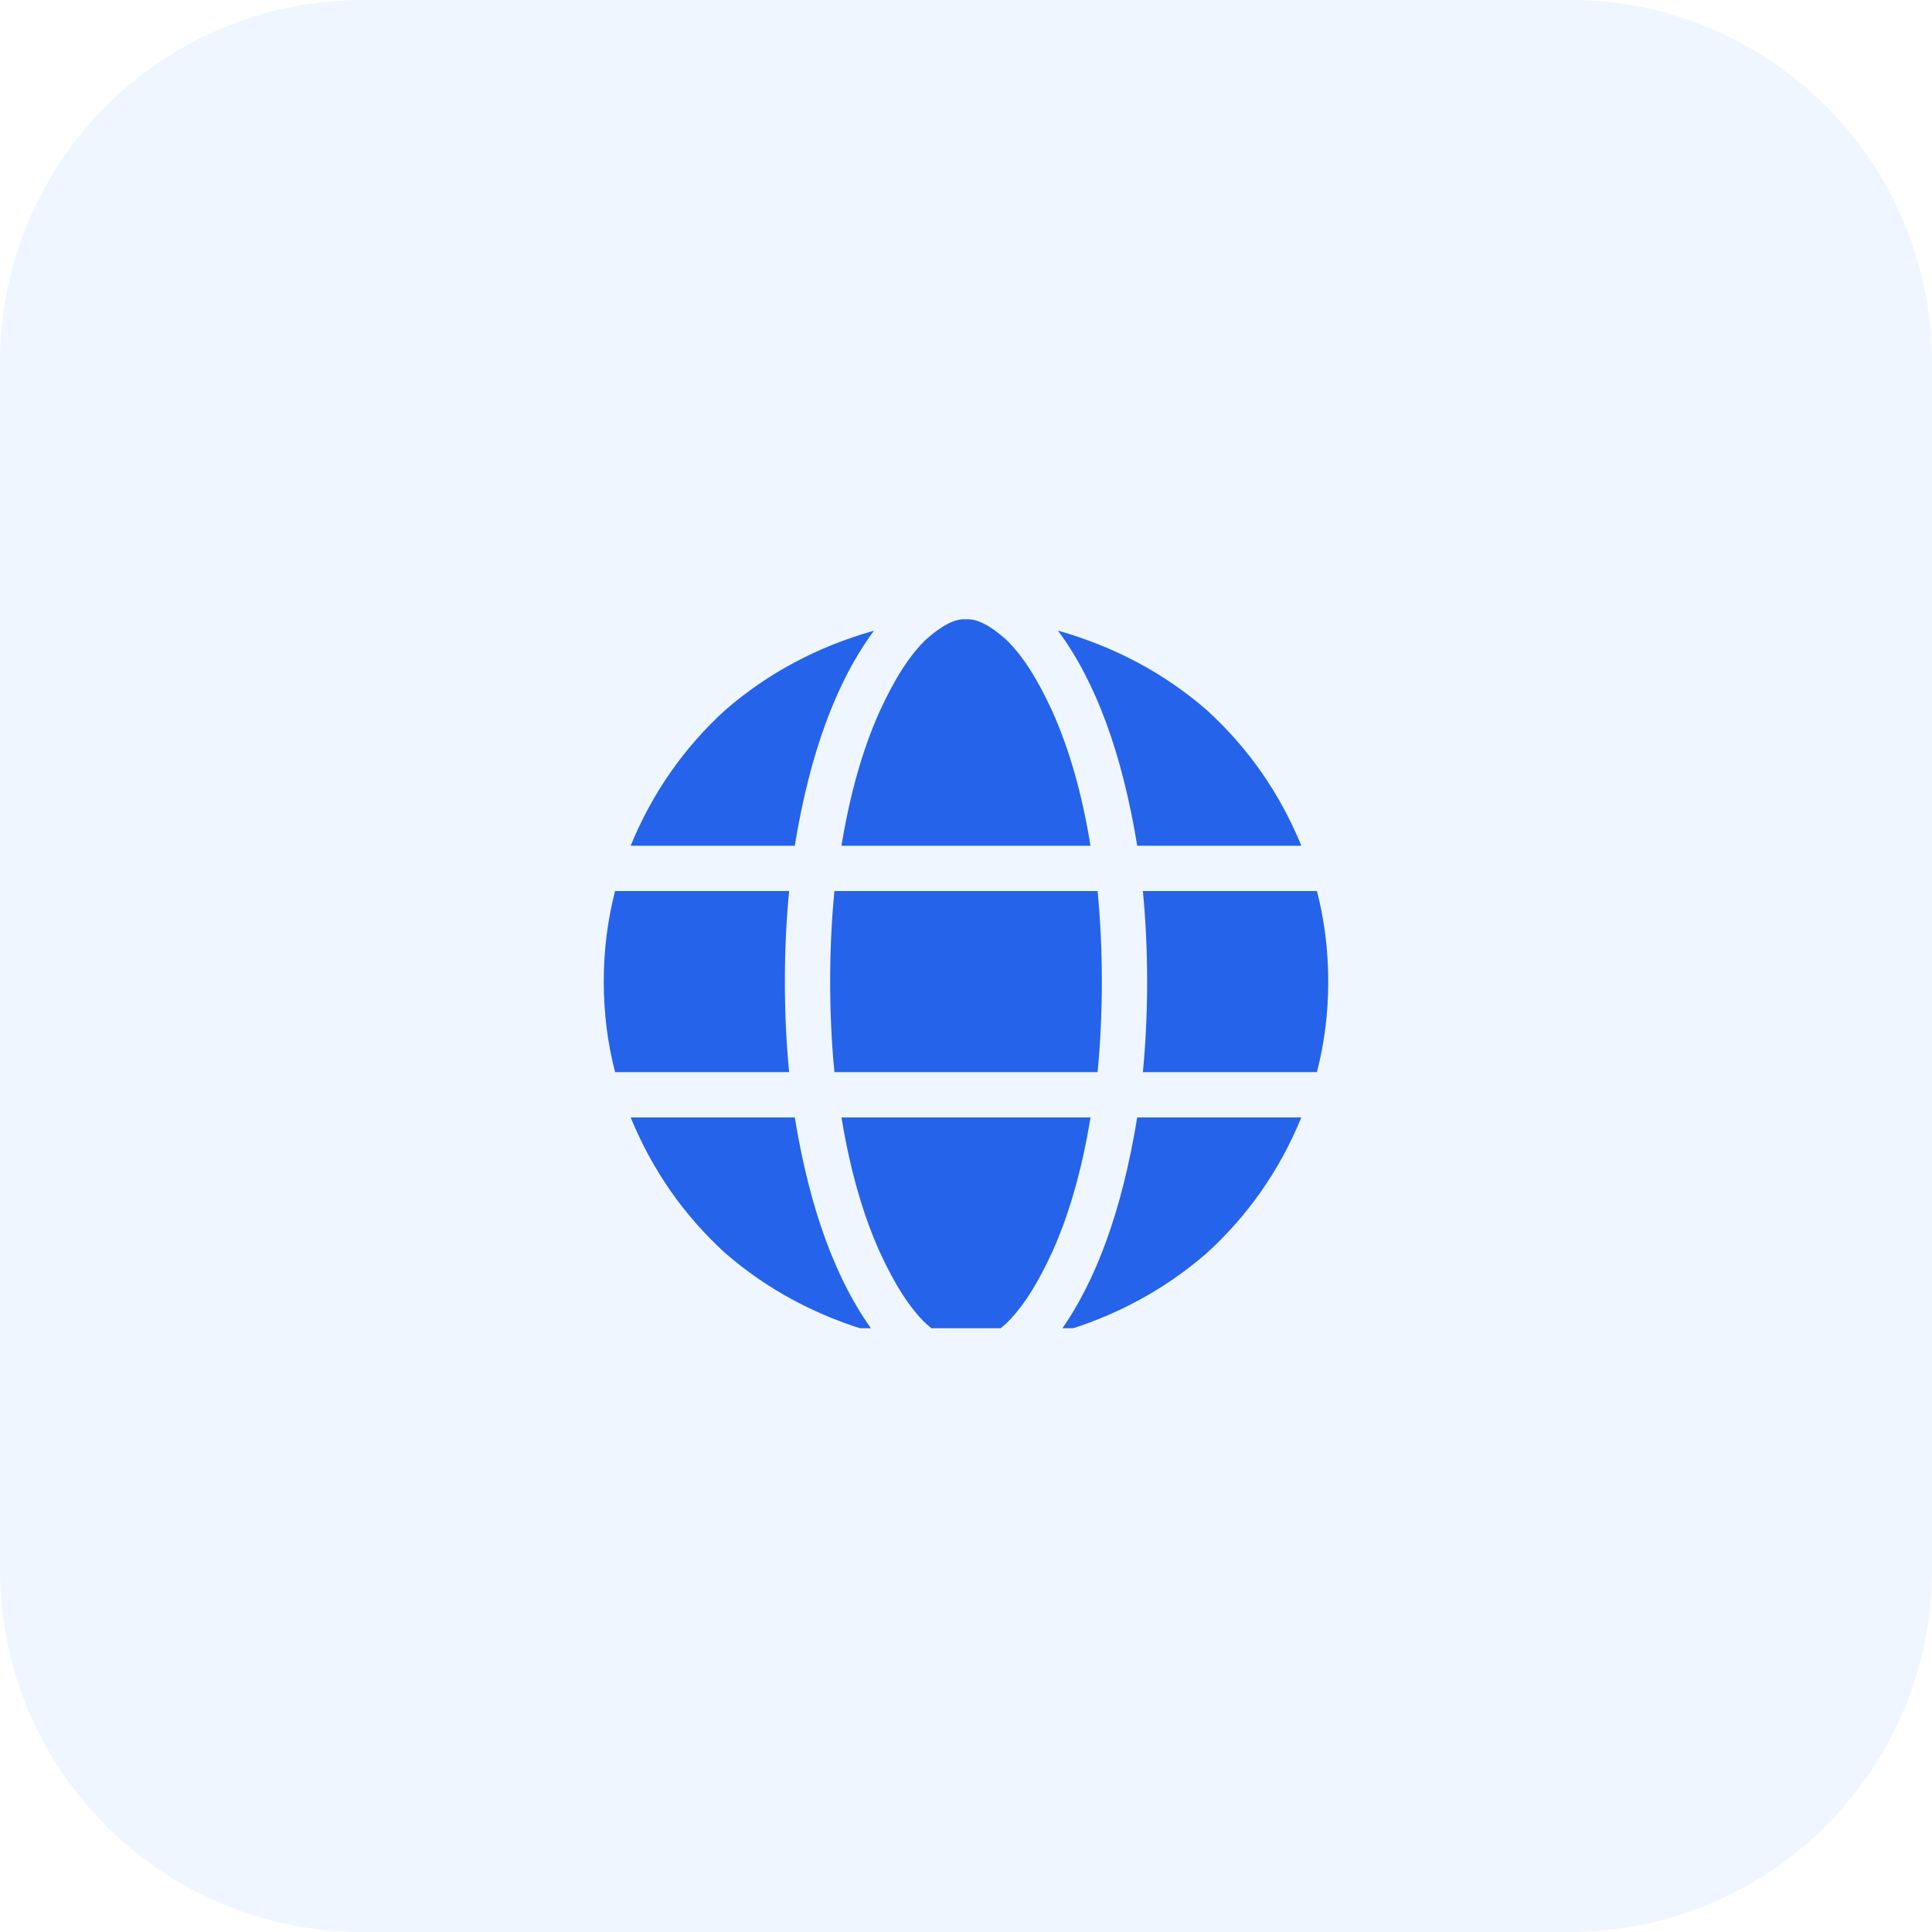
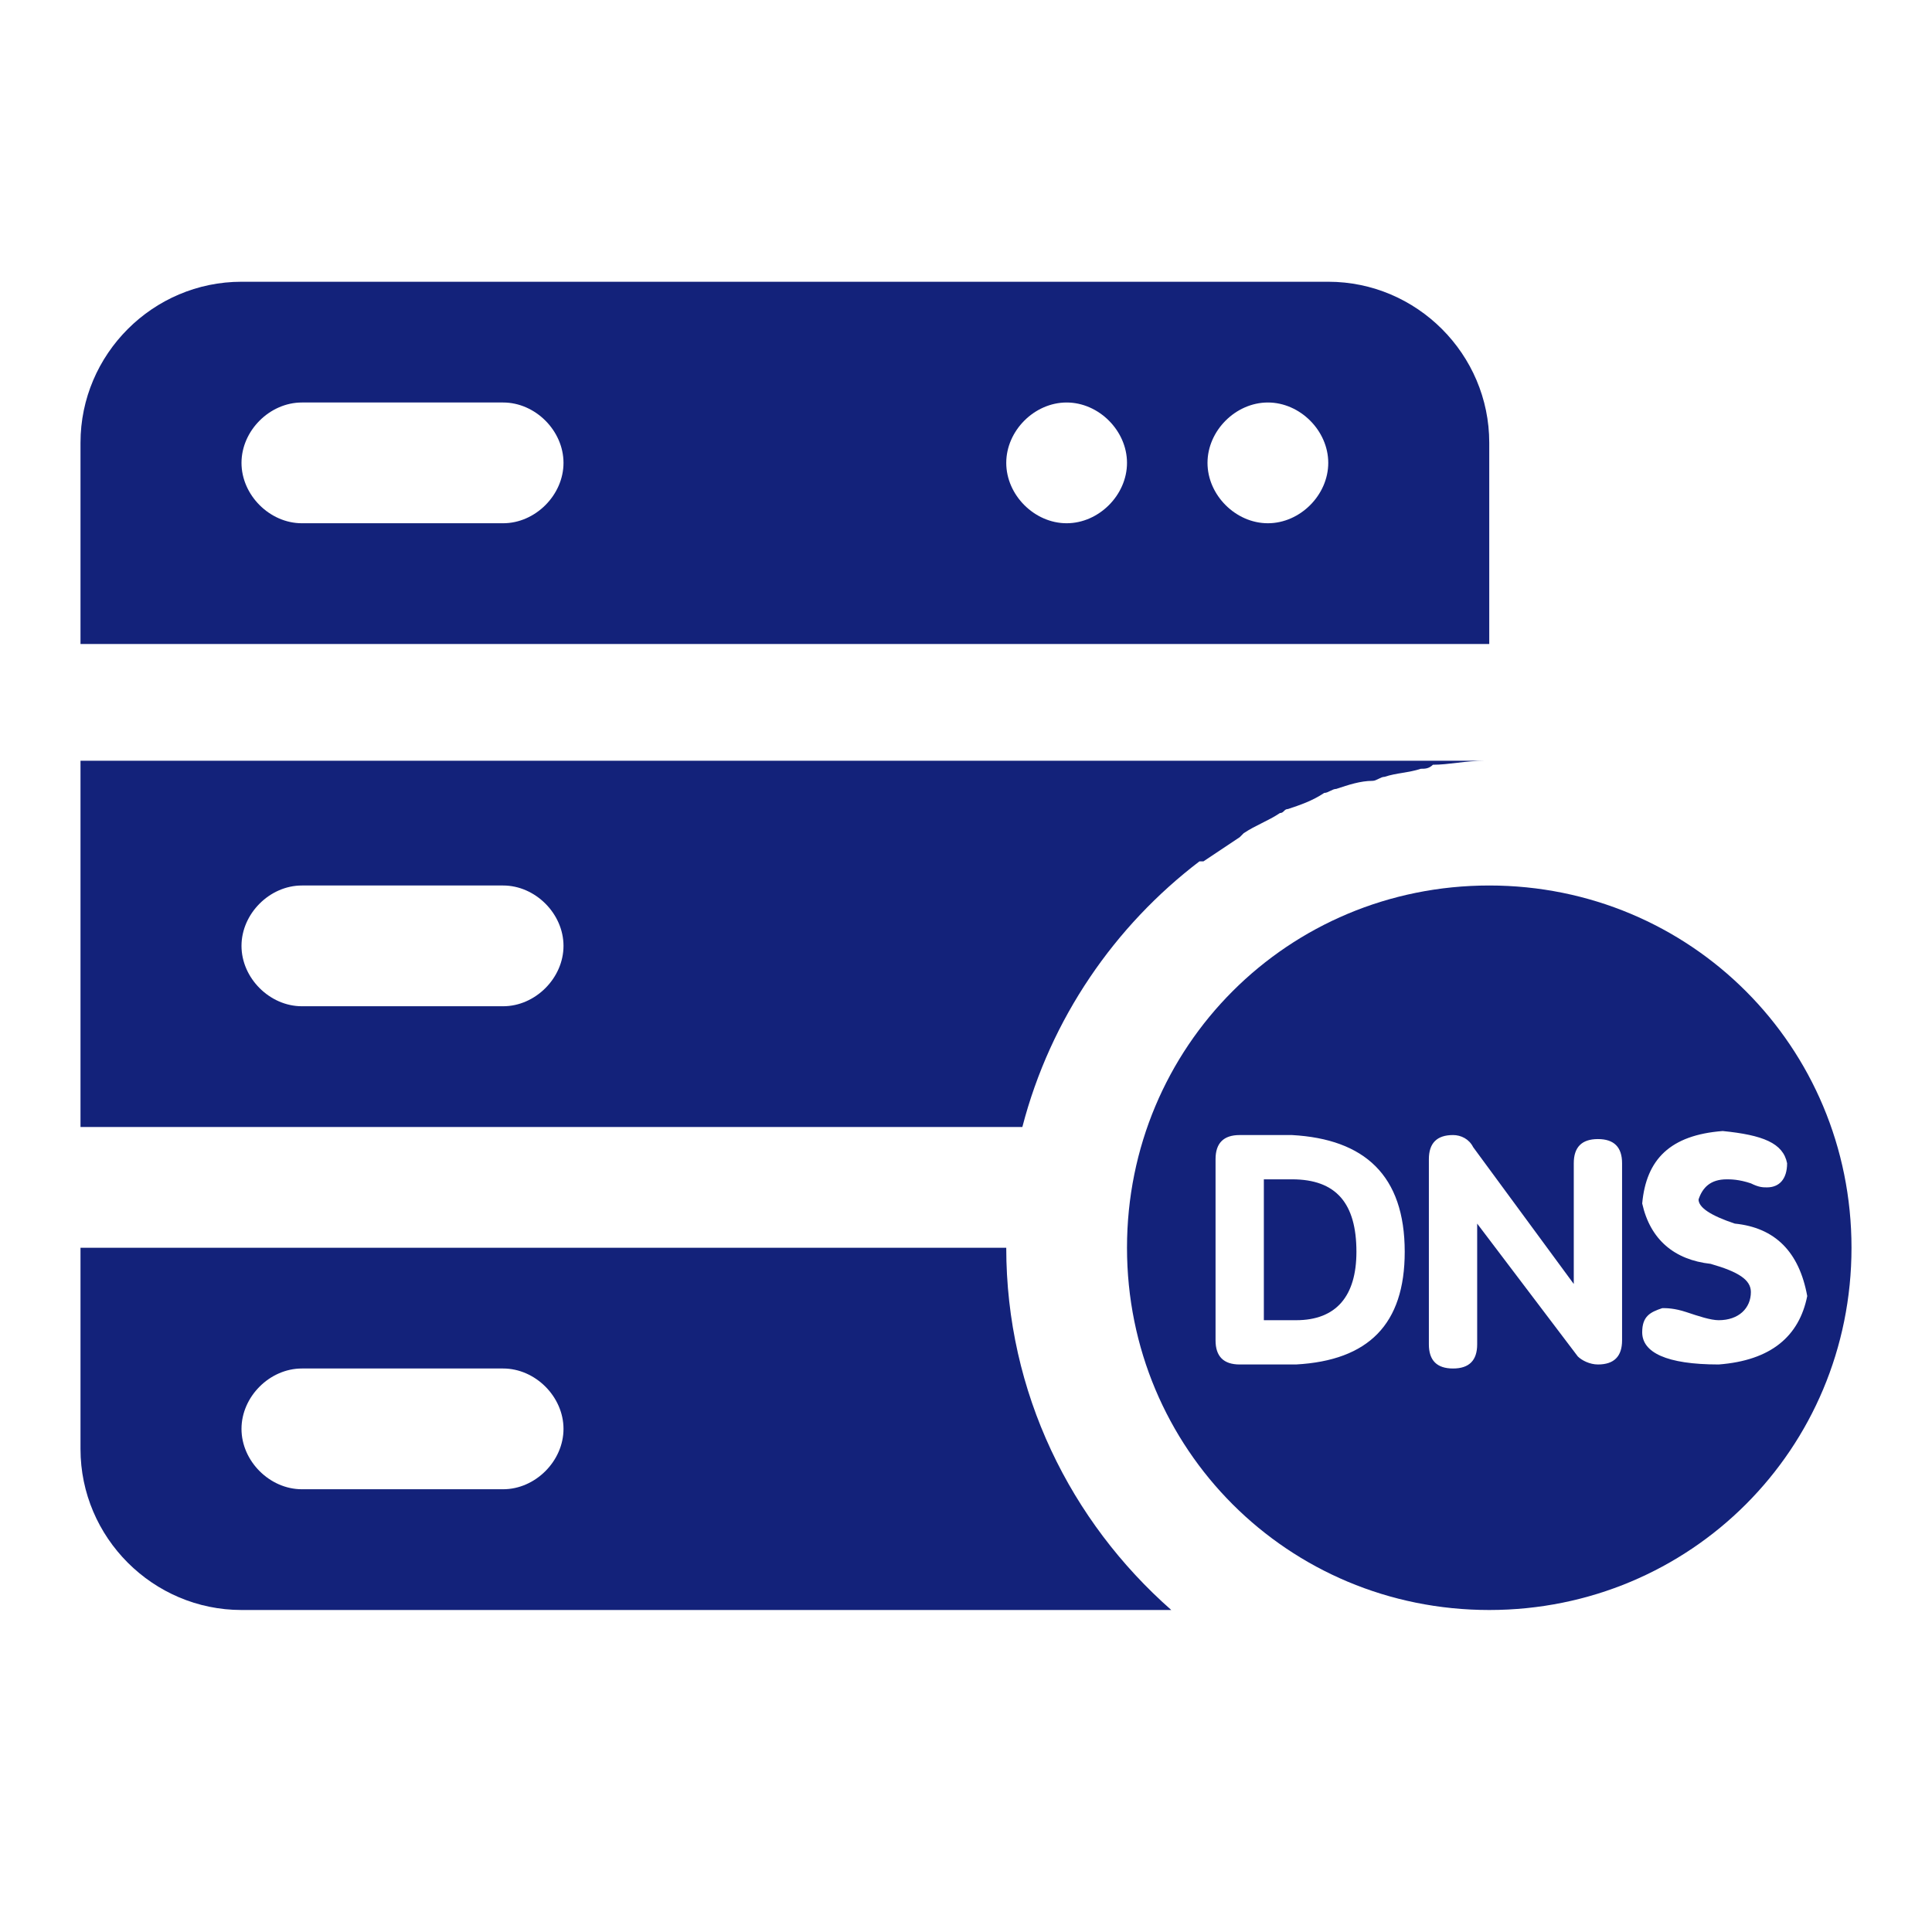
- <svg xmlns="http://www.w3.org/2000/svg" fill="none" version="1.1" width="64" height="64" viewBox="0 0 64 64">
-   <defs>
-     <clipPath id="master_svg0_19_1013">
-       <rect x="20" y="20" width="24" height="24" rx="0" />
-     </clipPath>
-   </defs>
-   <g>
-     <rect x="0" y="0" width="64" height="64" rx="12" fill="#EFF6FF" fill-opacity="1" style="mix-blend-mode:passthrough" />
-     <g>
-       <rect x="20" y="16" width="24" height="32" rx="0" fill="#000000" fill-opacity="0" style="mix-blend-mode:passthrough" />
-       <g clip-path="url(#master_svg0_19_1013)">
-         <g transform="matrix(1,0,0,-1,0,89.03711)">
-           <g>
-             <path d="M36.5,56.521Q36.5,54.975,36.359,53.521L27.641,53.521Q27.5,54.975,27.5,56.521Q27.5,58.068,27.641,59.521L36.359,59.521Q36.5,58.068,36.5,56.521ZM37.859,59.521L43.625,59.521L37.859,59.521L43.625,59.521Q44,58.068,44,56.521Q44,54.975,43.625,53.521L37.859,53.521Q38,54.975,38,56.521Q38,58.068,37.859,59.521ZM43.109,61.021L37.672,61.021L43.109,61.021L37.672,61.021Q36.922,65.615,35.047,68.146Q37.859,67.35,39.969,65.521Q42.031,63.646,43.109,61.021ZM36.125,61.021L27.875,61.021L36.125,61.021L27.875,61.021Q28.297,63.6,29.141,65.475Q29.891,67.115,30.688,67.865Q31.484,68.568,32,68.521Q32.516,68.568,33.312,67.865Q34.109,67.115,34.859,65.475Q35.703,63.6,36.125,61.021ZM26.328,61.021L20.891,61.021L26.328,61.021L20.891,61.021Q21.969,63.646,24.031,65.521Q26.141,67.35,28.953,68.146Q27.078,65.615,26.328,61.021ZM20.375,59.521L26.141,59.521L20.375,59.521L26.141,59.521Q26,58.068,26,56.521Q26,54.975,26.141,53.521L20.375,53.521Q20,54.975,20,56.521Q20,58.068,20.375,59.521ZM29.141,47.568Q28.297,49.443,27.875,52.021L36.125,52.021Q35.703,49.443,34.859,47.568Q34.109,45.928,33.312,45.178Q32.516,44.475,32,44.521Q31.484,44.475,30.688,45.178Q29.891,45.928,29.141,47.568ZM26.328,52.021Q27.078,47.428,28.953,44.896Q26.141,45.693,24.031,47.521Q21.969,49.396,20.891,52.021L26.328,52.021ZM43.109,52.021Q42.031,49.396,39.969,47.521Q37.859,45.693,35.094,44.896Q36.922,47.428,37.672,52.021L43.156,52.021L43.109,52.021Z" fill="#2563EB" fill-opacity="1" style="mix-blend-mode:passthrough" />
-           </g>
-         </g>
-       </g>
-     </g>
-   </g>
+ <svg xmlns="http://www.w3.org/2000/svg" t="1752829633885" class="icon" viewBox="0 0 1024 1024" version="1.1" p-id="20704" width="200" height="200">
+   <path d="M533.333 661.333H42.667v106.667c0 46.933 38.4 85.333 85.333 85.333h492.8c-53.333-46.933-87.467-115.2-87.467-192z m-266.667 128h-106.667c-17.067 0-32-14.933-32-32S142.933 725.333 160 725.333h106.667c17.067 0 32 14.933 32 32s-14.933 32-32 32zM704 149.333H128c-46.933 0-85.333 38.4-85.333 85.333v106.667h746.667v-106.667c0-46.933-38.4-85.333-85.333-85.333z m-437.333 128h-106.667c-17.067 0-32-14.933-32-32S142.933 213.333 160 213.333h106.667c17.067 0 32 14.933 32 32s-14.933 32-32 32z m298.667 0c-17.067 0-32-14.933-32-32s14.933-32 32-32 32 14.933 32 32-14.933 32-32 32z m106.667 0c-17.067 0-32-14.933-32-32s14.933-32 32-32 32 14.933 32 32-14.933 32-32 32zM42.667 597.333h499.2c14.933-57.6 49.067-106.667 93.867-140.8h2.133l19.2-12.8 2.133-2.133c6.4-4.267 12.8-6.4 19.2-10.667 2.133 0 2.133-2.133 4.267-2.133 6.4-2.133 12.8-4.267 19.2-8.533 2.133 0 4.267-2.133 6.4-2.133 6.4-2.133 12.8-4.267 19.2-4.267 2.133 0 4.267-2.133 6.4-2.133 6.4-2.133 12.8-2.133 19.2-4.267 2.133 0 4.267 0 6.4-2.133 8.533 0 17.067-2.133 27.733-2.133H42.667V597.333z m117.333-128h106.667c17.067 0 32 14.933 32 32s-14.933 32-32 32h-106.667c-17.067 0-32-14.933-32-32S142.933 469.333 160 469.333zM684.8 625.067h-14.933v74.667h17.067c21.333 0 32-12.8 32-36.267 0-25.6-10.667-38.4-34.133-38.4z" p-id="20705" fill="#13227a" />
+   <path d="M789.333 469.333c-106.667 0-192 85.333-192 192s85.333 192 192 192 192-85.333 192-192-85.333-192-192-192z m-102.4 253.867h-29.867c-8.533 0-12.8-4.267-12.8-12.8v-96c0-8.533 4.267-12.8 12.8-12.8h27.733c38.4 2.133 59.733 21.333 59.733 61.867 0 38.4-19.2 57.6-57.6 59.733z m172.8-12.8c0 8.533-4.267 12.8-12.8 12.8-4.267 0-8.533-2.133-10.667-4.267l-53.333-70.4v64c0 8.533-4.267 12.8-12.8 12.8s-12.8-4.267-12.8-12.8v-98.133c0-8.533 4.267-12.8 12.8-12.8 4.267 0 8.533 2.133 10.667 6.4l53.333 72.533v-64c0-8.533 4.267-12.8 12.8-12.8 8.533 0 12.8 4.267 12.8 12.8v93.867z m51.2 12.8c-27.733 0-40.533-6.4-40.533-17.067 0-8.533 4.267-10.667 10.667-12.8 2.133 0 6.4 0 12.8 2.133s12.8 4.267 17.067 4.267c10.667 0 17.067-6.4 17.067-14.933 0-6.4-6.4-10.667-21.333-14.933-19.2-2.133-32-12.8-36.267-32 2.133-23.467 14.933-36.267 42.667-38.4 21.333 2.133 32 6.4 34.133 17.067 0 8.533-4.267 12.8-10.667 12.8-2.133 0-4.267 0-8.533-2.133-6.4-2.133-10.667-2.133-12.8-2.133-8.533 0-12.8 4.267-14.933 10.667 0 4.267 6.4 8.533 19.2 12.8 21.333 2.133 34.133 14.933 38.4 38.4-4.267 21.333-19.2 34.133-46.933 36.267z" p-id="20706" fill="#13227a" />
</svg>
